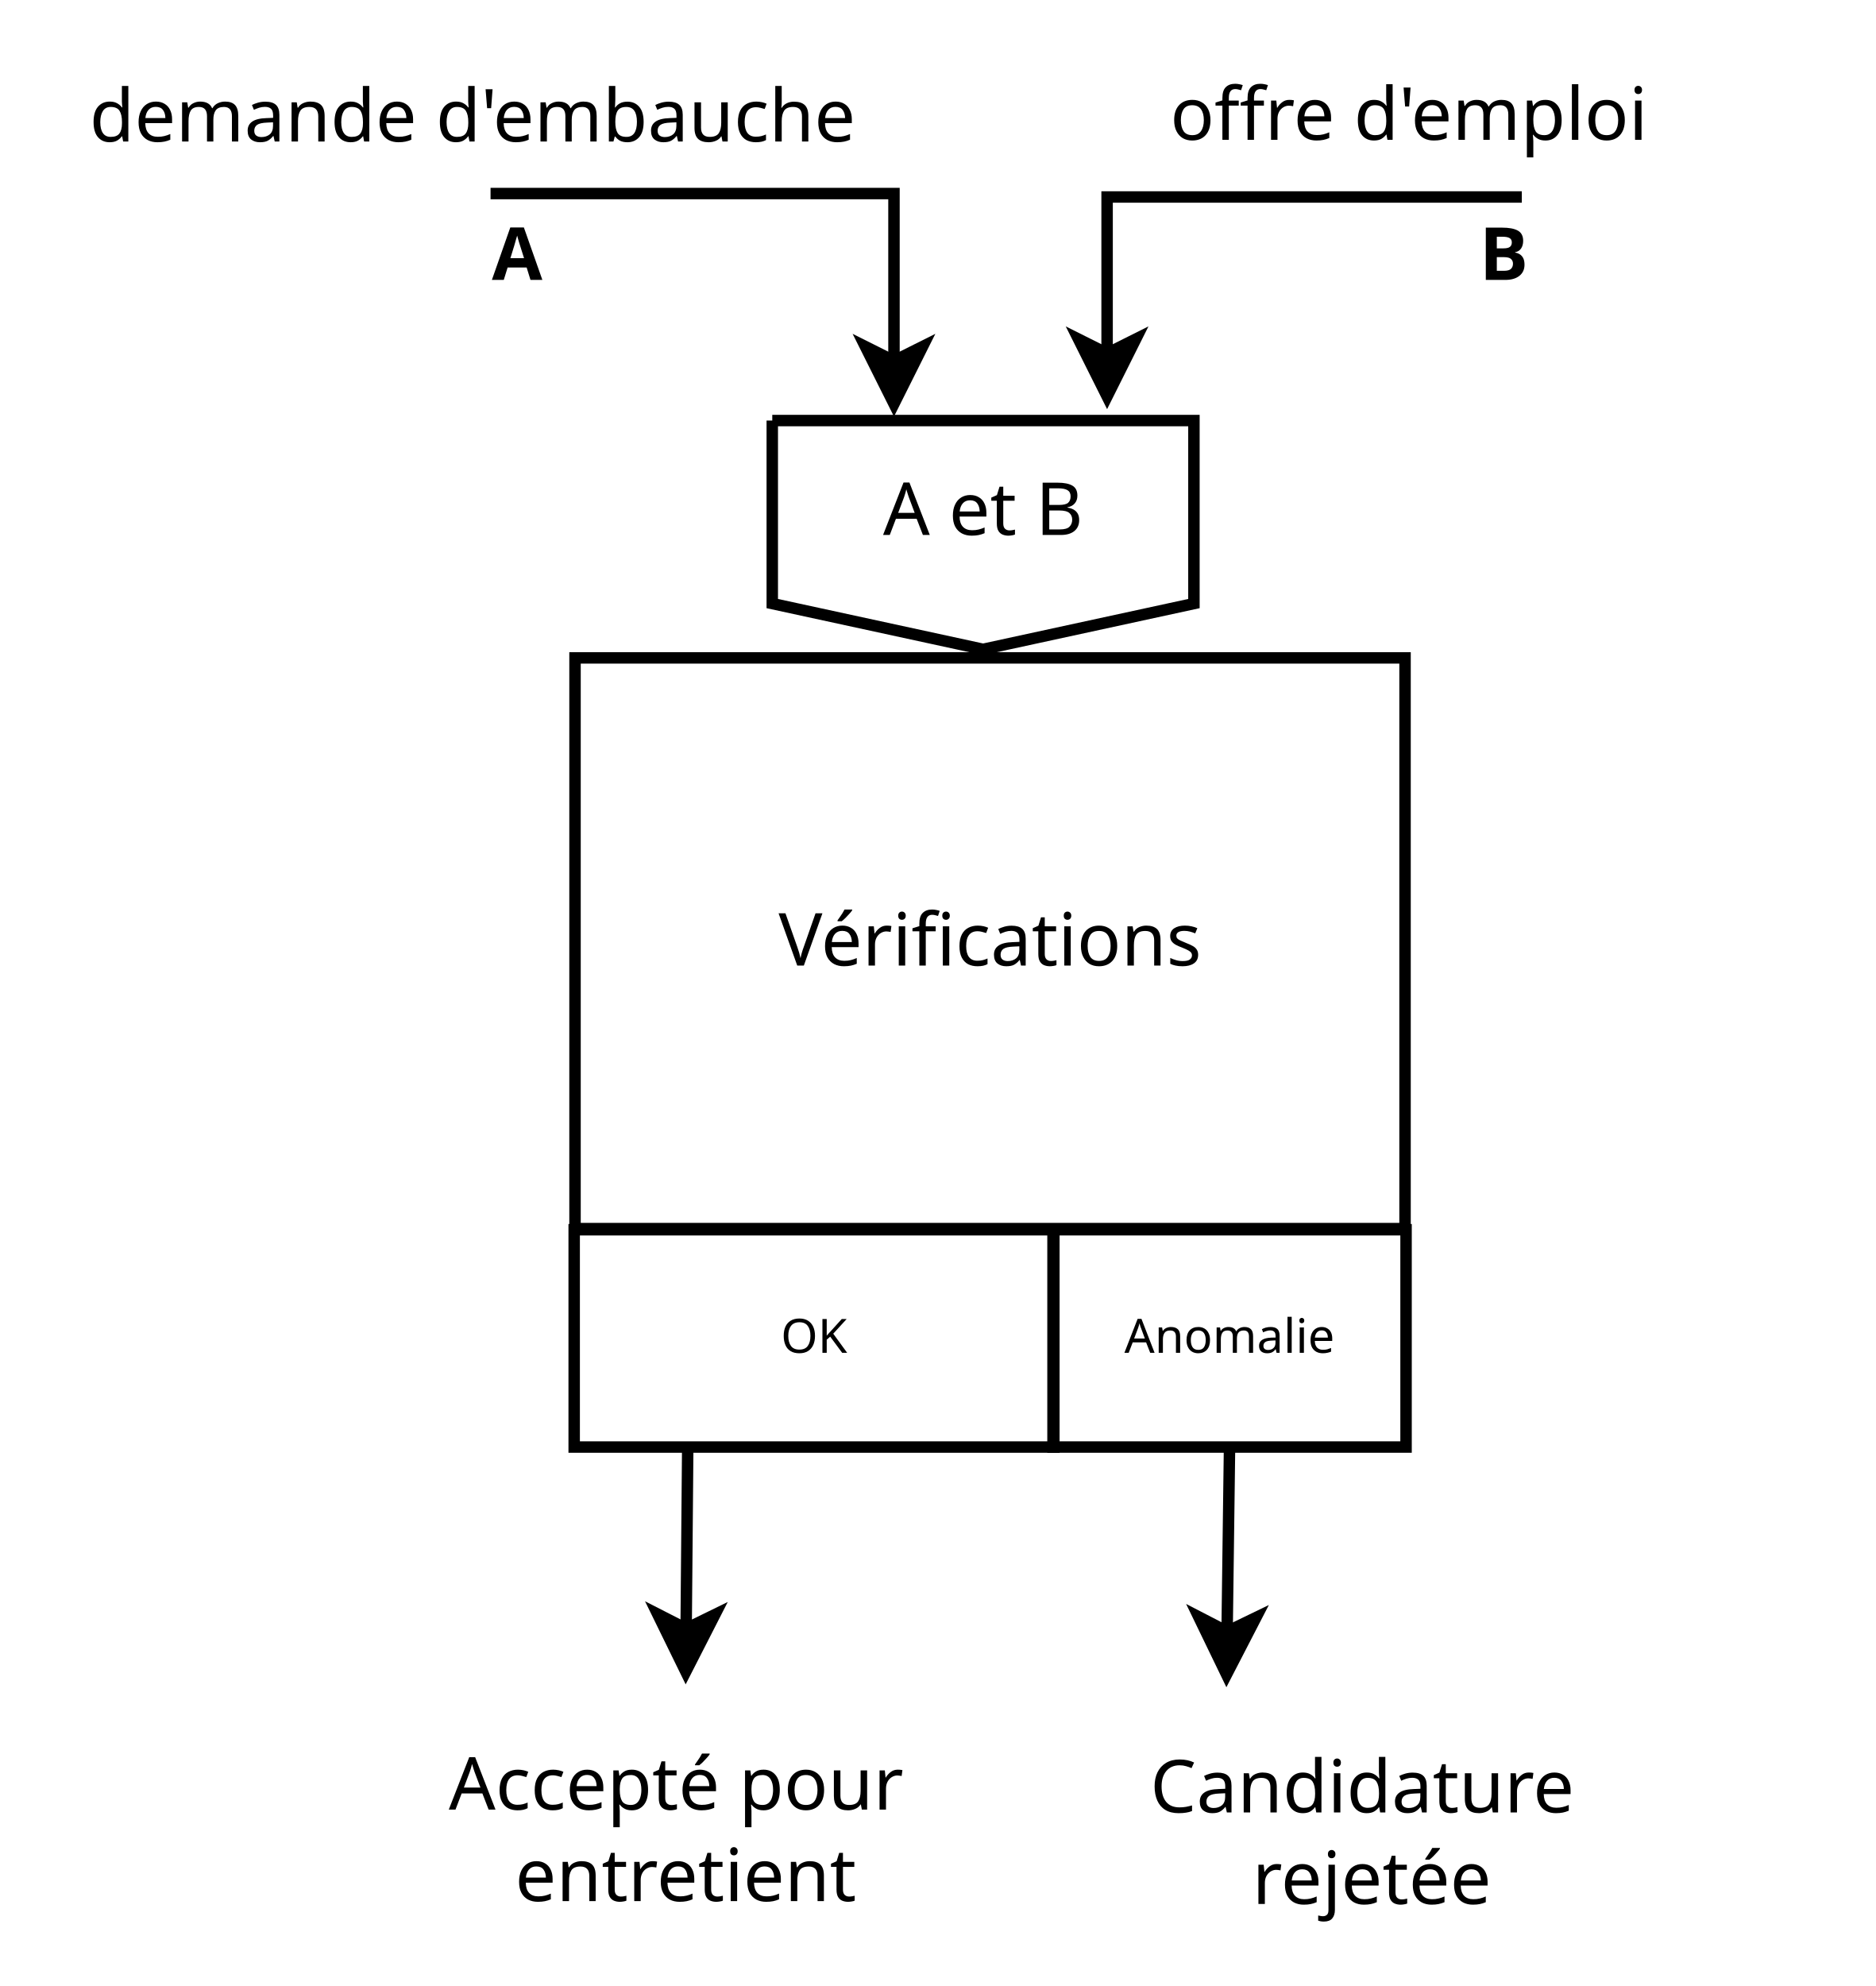
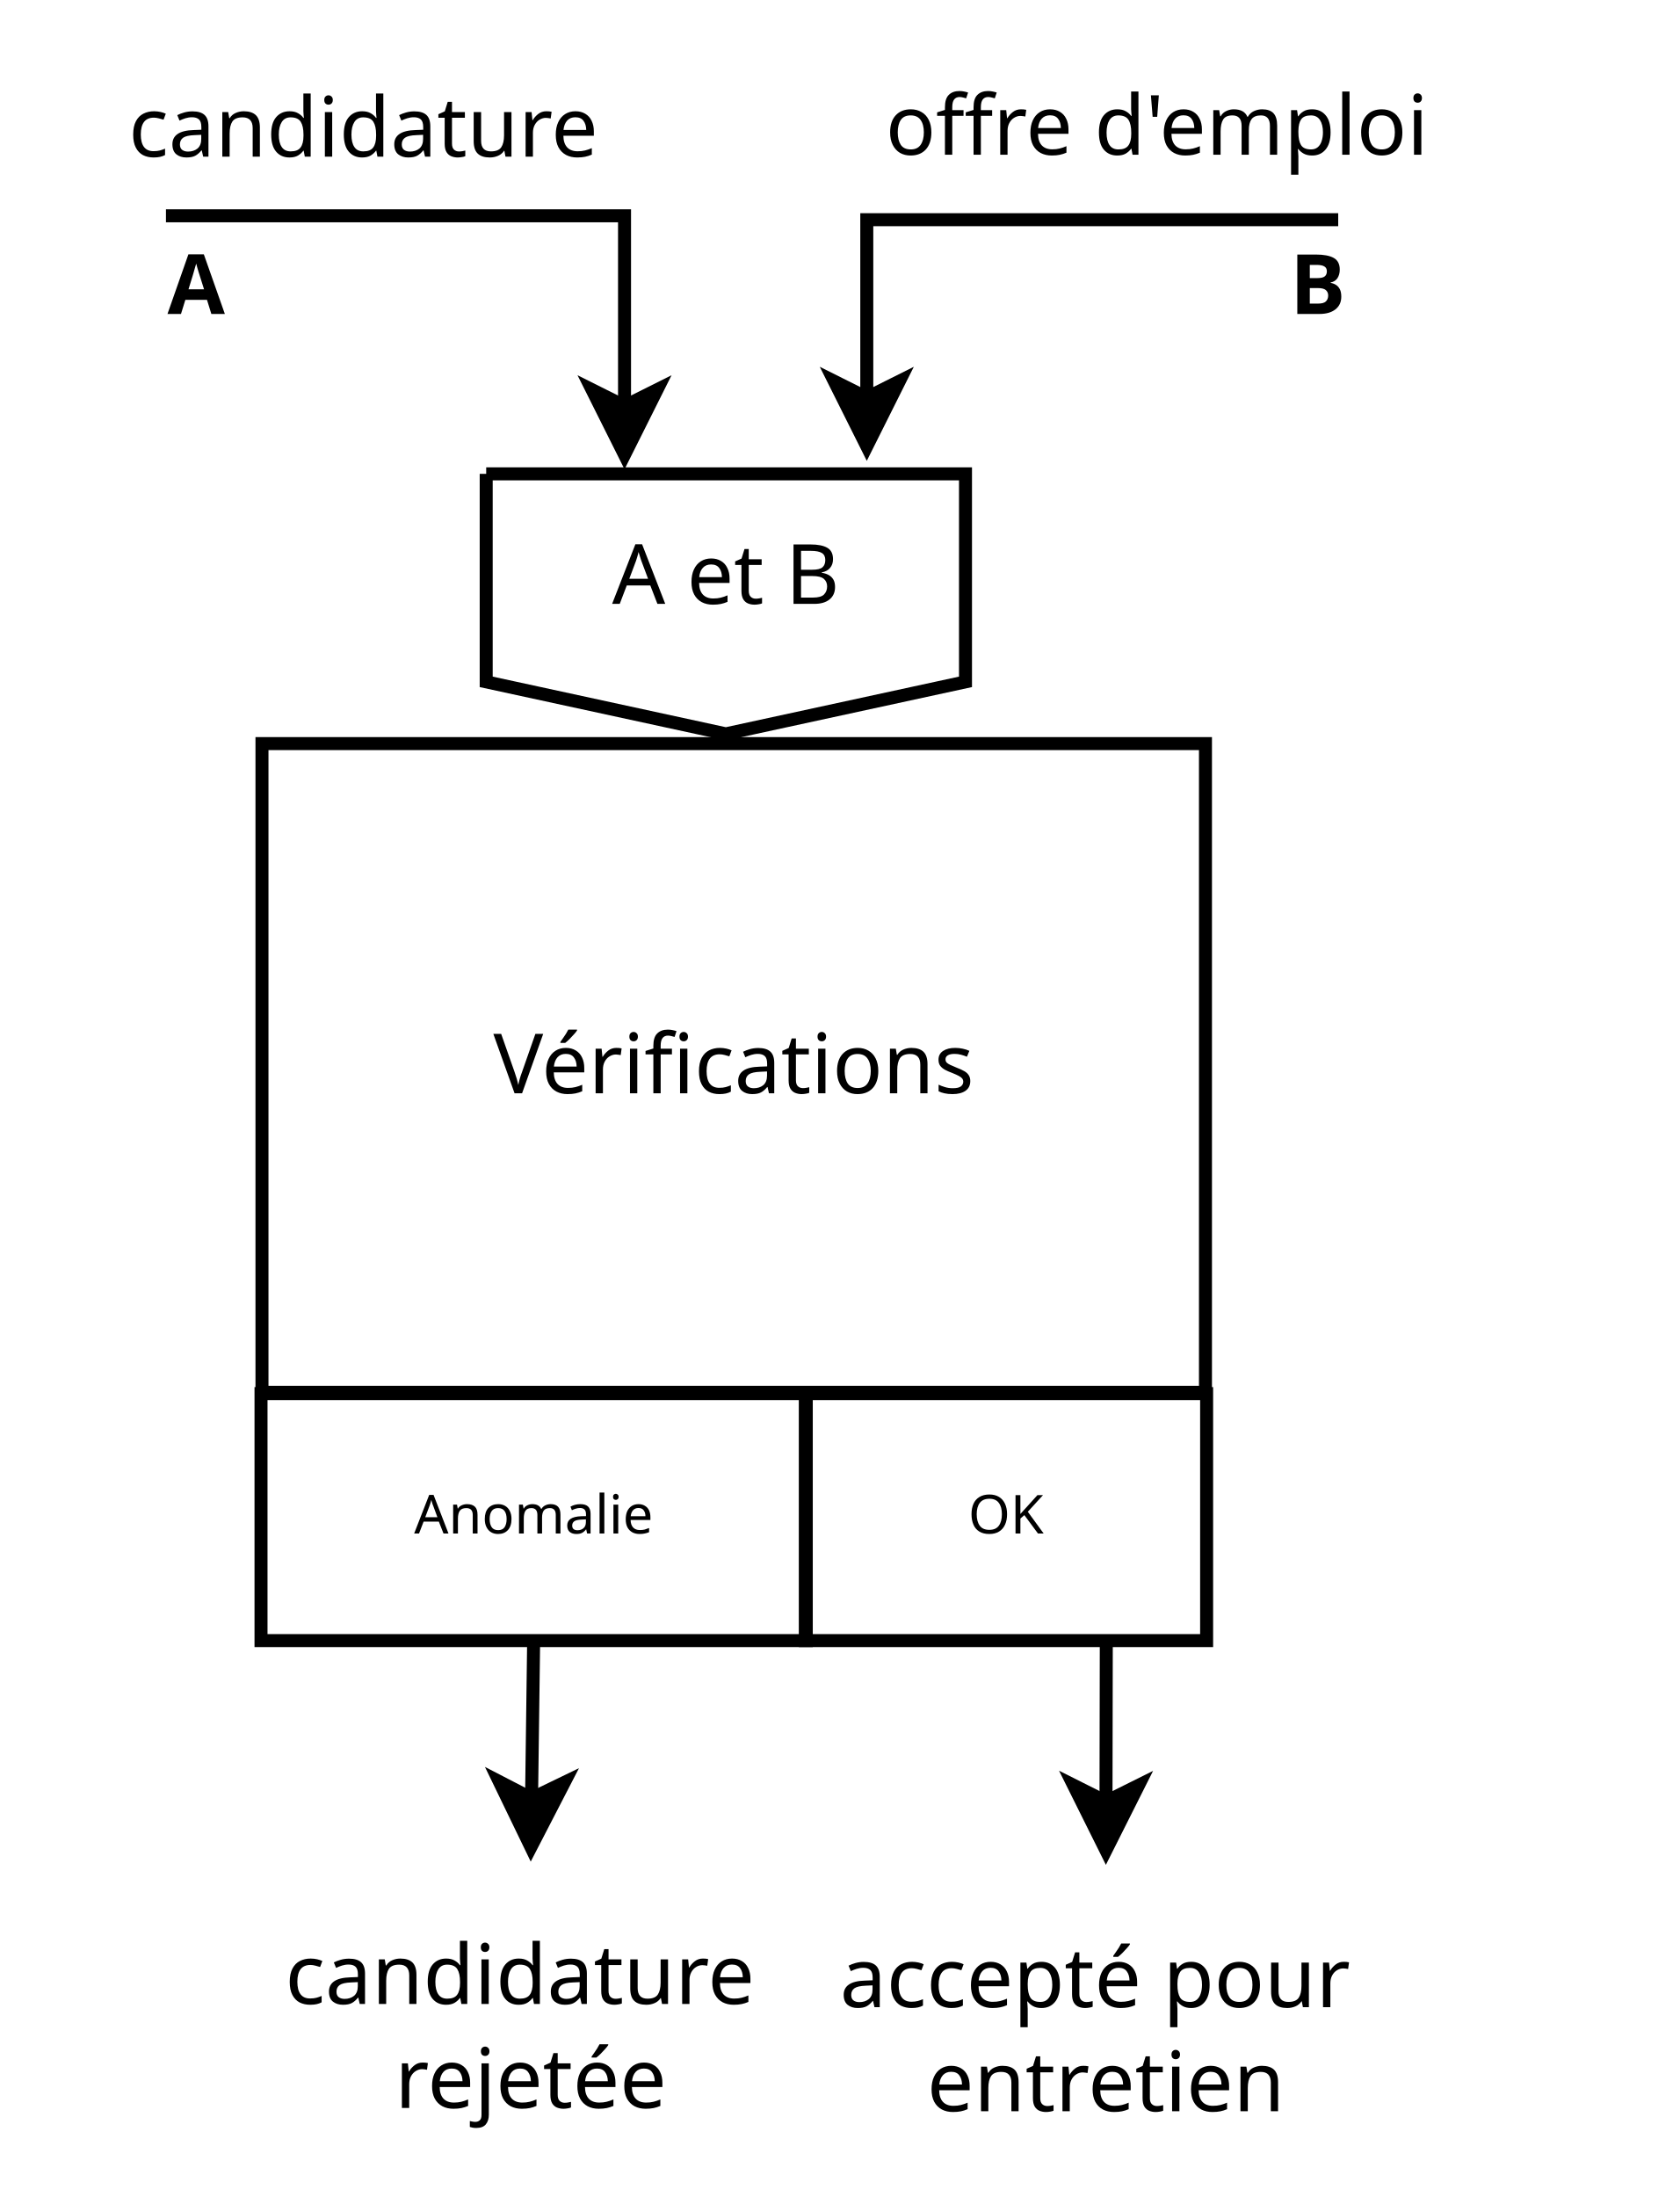
- <svg xmlns="http://www.w3.org/2000/svg" width="17cm" height="18cm" viewBox="77 90 328 346">
+ <svg xmlns="http://www.w3.org/2000/svg" width="13cm" height="17cm" viewBox="144 90 245 338">
  <g>
    <polyline style="fill: none; fill-opacity:0; stroke-width: 2; stroke: #000000" points="162.8,123.2 233.362,123.2 233.362,152.464 " />
    <polygon style="fill: #000000" points="233.362,159.964 228.362,149.964 233.362,152.464 238.362,149.964 " />
    <polygon style="fill: none; fill-opacity:0; stroke-width: 2; stroke: #000000" points="233.362,159.964 228.362,149.964 233.362,152.464 238.362,149.964 " />
  </g>
  <g>
-     <line style="fill: none; fill-opacity:0; stroke-width: 2; stroke: #000000" x1="197.288" y1="342.3" x2="197.011" y2="374.165" />
-     <polygon style="fill: #000000" points="196.946,381.665 192.033,371.622 197.011,374.165 202.033,371.709 " />
-     <polygon style="fill: none; fill-opacity:0; stroke-width: 2; stroke: #000000" points="196.946,381.665 192.033,371.622 197.011,374.165 202.033,371.709 " />
+     <line style="fill: none; fill-opacity:0; stroke-width: 2; stroke: #000000" x1="219.377" y1="342.4" x2="219.057" y2="366.665" />
+     <polygon style="fill: #000000" points="218.958,374.164 214.09,364.099 219.057,366.665 224.089,364.231 " />
+     <polygon style="fill: none; fill-opacity:0; stroke-width: 2; stroke: #000000" points="218.958,374.164 214.09,364.099 219.057,366.665 224.089,364.231 " />
  </g>
  <g>
-     <rect style="fill: none; fill-opacity:0; stroke-width: 2.35099e-37; stroke: #000000" x="77.8" y="91.2" width="163.7" height="38" />
-     <text font-size="12.8" style="fill: #000000;text-anchor:middle;font-family:sans-serif;font-style:normal;font-weight:normal" x="159.65" y="114.1">
-       <tspan x="159.65" y="114.1">demande d'embauche</tspan>
+     <rect style="fill: none; fill-opacity:0; stroke-width: 2.35099e-37; stroke: #000000" x="144.85" y="91.2" width="96.65" height="38" />
+     <text font-size="12.8" style="fill: #000000;text-anchor:middle;font-family:sans-serif;font-style:normal;font-weight:normal" x="193.175" y="114.1">
+       <tspan x="193.175" y="114.1">candidature</tspan>
    </text>
  </g>
  <g>
    <rect style="fill: none; fill-opacity:0; stroke-width: 2; stroke: #000000" x="177.575" y="204.4" width="145.175" height="99.8" />
-     <text font-size="12.8" style="fill: #000000;text-anchor:middle;font-family:sans-serif;font-style:normal;font-weight:normal" x="250.163" y="258.2">
-       <tspan x="250.163" y="258.2">Vérifications</tspan>
+     <text font-size="12.8" style="fill: #000000;text-anchor:middle;font-family:sans-serif;font-style:normal;font-weight:normal" x="250.162" y="258.2">
+       <tspan x="250.162" y="258.2">Vérifications</tspan>
    </text>
  </g>
  <g>
-     <polyline style="fill: none; fill-opacity:0; stroke-width: 2; stroke: #000000" points="343.175,123.8 270.638,123.8 270.638,151.164 " />
+     <polyline style="fill: none; fill-opacity:0; stroke-width: 2; stroke: #000000" points="343.176,123.8 270.638,123.8 270.638,151.164 " />
    <polygon style="fill: #000000" points="270.638,158.664 265.638,148.664 270.638,151.164 275.638,148.664 " />
    <polygon style="fill: none; fill-opacity:0; stroke-width: 2; stroke: #000000" points="270.638,158.664 265.638,148.664 270.638,151.164 275.638,148.664 " />
  </g>
  <g>
-     <path style="fill: none; fill-opacity:0; stroke-width: 2; stroke: #000000" d="M 212.075 162.9 L 285.825,162.9 L 285.825,194.9 L 248.95,202.9 L 212.075,194.9 L 212.075,162.9" />
-     <text font-size="12.8" style="fill: #000000;text-anchor:middle;font-family:sans-serif;font-style:normal;font-weight:normal" x="248.95" y="182.9">
-       <tspan x="248.95" y="182.9">A et B</tspan>
+     <path style="fill: none; fill-opacity:0; stroke-width: 2; stroke: #000000" d="M 212.076 162.9 L 285.826,162.9 L 285.826,194.9 L 248.951,202.9 L 212.076,194.9 L 212.076,162.9" />
+     <text font-size="12.8" style="fill: #000000;text-anchor:middle;font-family:sans-serif;font-style:normal;font-weight:normal" x="248.951" y="182.9">
+       <tspan x="248.951" y="182.9">A et B</tspan>
    </text>
  </g>
  <g>
    <rect style="fill: none; fill-opacity:0; stroke-width: 2.35099e-37; stroke: #000000" x="152.5" y="115.4" width="29.9" height="38" />
    <text font-size="12.8" style="fill: #000000;text-anchor:middle;font-family:sans-serif;font-style:normal;font-weight:700" x="167.45" y="138.3">
      <tspan x="167.45" y="138.3">A</tspan>
    </text>
  </g>
  <g>
-     <rect style="fill: none; fill-opacity:0; stroke-width: 2.35099e-37; stroke: #000000" x="325.075" y="115.4" width="29.9" height="38" />
-     <text font-size="12.8" style="fill: #000000;text-anchor:middle;font-family:sans-serif;font-style:normal;font-weight:700" x="340.025" y="138.3">
-       <tspan x="340.025" y="138.3">B</tspan>
+     <rect style="fill: none; fill-opacity:0; stroke-width: 2.35099e-37; stroke: #000000" x="325.076" y="115.4" width="29.9" height="38" />
+     <text font-size="12.8" style="fill: #000000;text-anchor:middle;font-family:sans-serif;font-style:normal;font-weight:700" x="340.026" y="138.3">
+       <tspan x="340.026" y="138.3">B</tspan>
    </text>
  </g>
  <g>
-     <rect style="fill: none; fill-opacity:0; stroke-width: 2.35099e-37; stroke: #000000" x="241.577" y="90.9" width="163.7" height="38" />
-     <text font-size="12.8" style="fill: #000000;text-anchor:middle;font-family:sans-serif;font-style:normal;font-weight:normal" x="323.427" y="113.8">
-       <tspan x="323.427" y="113.8">offre d'emploi</tspan>
+     <rect style="fill: none; fill-opacity:0; stroke-width: 2.35099e-37; stroke: #000000" x="241.578" y="90.9" width="147.422" height="38" />
+     <text font-size="12.8" style="fill: #000000;text-anchor:middle;font-family:sans-serif;font-style:normal;font-weight:normal" x="315.289" y="113.8">
+       <tspan x="315.289" y="113.8">offre d'emploi</tspan>
    </text>
  </g>
  <g>
-     <rect style="fill: none; fill-opacity:0; stroke-width: 2; stroke: #000000" x="261.177" y="304.4" width="61.75" height="38" />
-     <text font-size="8.286" style="fill: #000000;text-anchor:middle;font-family:sans-serif;font-style:normal;font-weight:normal" x="292.052" y="325.922">
-       <tspan x="292.052" y="325.922">Anomalie</tspan>
+     <rect style="fill: none; fill-opacity:0; stroke-width: 2; stroke: #000000" x="261.178" y="304.4" width="61.75" height="38" />
+     <text font-size="8.286" style="fill: #000000;text-anchor:middle;font-family:sans-serif;font-style:normal;font-weight:normal" x="292.053" y="325.921">
+       <tspan x="292.053" y="325.921">OK</tspan>
    </text>
  </g>
  <g>
-     <rect style="fill: none; fill-opacity:0; stroke-width: 2.35099e-37; stroke: #000000" x="144.427" y="383.901" width="105" height="52" />
-     <text font-size="12.8" style="fill: #000000;text-anchor:middle;font-family:sans-serif;font-style:normal;font-weight:normal" x="196.927" y="405.801">
-       <tspan x="196.927" y="405.801">Accepté pour</tspan>
-       <tspan x="196.927" y="421.801">entretient</tspan>
+     <rect style="fill: none; fill-opacity:0; stroke-width: 2.35099e-37; stroke: #000000" x="254.927" y="376.9" width="105" height="52" />
+     <text font-size="12.8" style="fill: #000000;text-anchor:middle;font-family:sans-serif;font-style:normal;font-weight:normal" x="307.427" y="398.8">
+       <tspan x="307.427" y="398.8">accepté pour</tspan>
+       <tspan x="307.427" y="414.8">entretien</tspan>
    </text>
  </g>
  <g>
-     <rect style="fill: none; fill-opacity:0; stroke-width: 2.35099e-37; stroke: #000000" x="266.077" y="384.401" width="101.7" height="52" />
-     <text font-size="12.8" style="fill: #000000;text-anchor:middle;font-family:sans-serif;font-style:normal;font-weight:normal" x="316.927" y="406.301">
-       <tspan x="316.927" y="406.301">Candidature</tspan>
-       <tspan x="316.927" y="422.301">rejetée</tspan>
+     <rect style="fill: none; fill-opacity:0; stroke-width: 2.35099e-37; stroke: #000000" x="168.078" y="376.4" width="101.7" height="52" />
+     <text font-size="12.8" style="fill: #000000;text-anchor:middle;font-family:sans-serif;font-style:normal;font-weight:normal" x="218.928" y="398.3">
+       <tspan x="218.928" y="398.3">candidature</tspan>
+       <tspan x="218.928" y="414.3">rejetée</tspan>
    </text>
  </g>
  <g>
-     <line style="fill: none; fill-opacity:0; stroke-width: 2; stroke: #000000" x1="292.052" y1="342.4" x2="291.629" y2="374.666" />
-     <polygon style="fill: #000000" points="291.531,382.165 286.663,372.1 291.629,374.666 296.662,372.231 " />
-     <polygon style="fill: none; fill-opacity:0; stroke-width: 2; stroke: #000000" points="291.531,382.165 286.663,372.1 291.629,374.666 296.662,372.231 " />
+     <line style="fill: none; fill-opacity:0; stroke-width: 2; stroke: #000000" x1="307.491" y1="342.4" x2="307.445" y2="367.164" />
+     <polygon style="fill: #000000" points="307.431,374.664 302.45,364.655 307.445,367.164 312.45,364.673 " />
+     <polygon style="fill: none; fill-opacity:0; stroke-width: 2; stroke: #000000" points="307.431,374.664 302.45,364.655 307.445,367.164 312.45,364.673 " />
  </g>
  <g>
-     <rect style="fill: none; fill-opacity:0; stroke-width: 2; stroke: #000000" x="177.427" y="304.401" width="83.9" height="38" />
-     <text font-size="8.286" style="fill: #000000;text-anchor:middle;font-family:sans-serif;font-style:normal;font-weight:normal" x="219.377" y="325.922">
-       <tspan x="219.377" y="325.922">OK</tspan>
+     <rect style="fill: none; fill-opacity:0; stroke-width: 2; stroke: #000000" x="177.427" y="304.4" width="83.9" height="38" />
+     <text font-size="8.286" style="fill: #000000;text-anchor:middle;font-family:sans-serif;font-style:normal;font-weight:normal" x="219.377" y="325.921">
+       <tspan x="219.377" y="325.921">Anomalie</tspan>
    </text>
  </g>
</svg>
